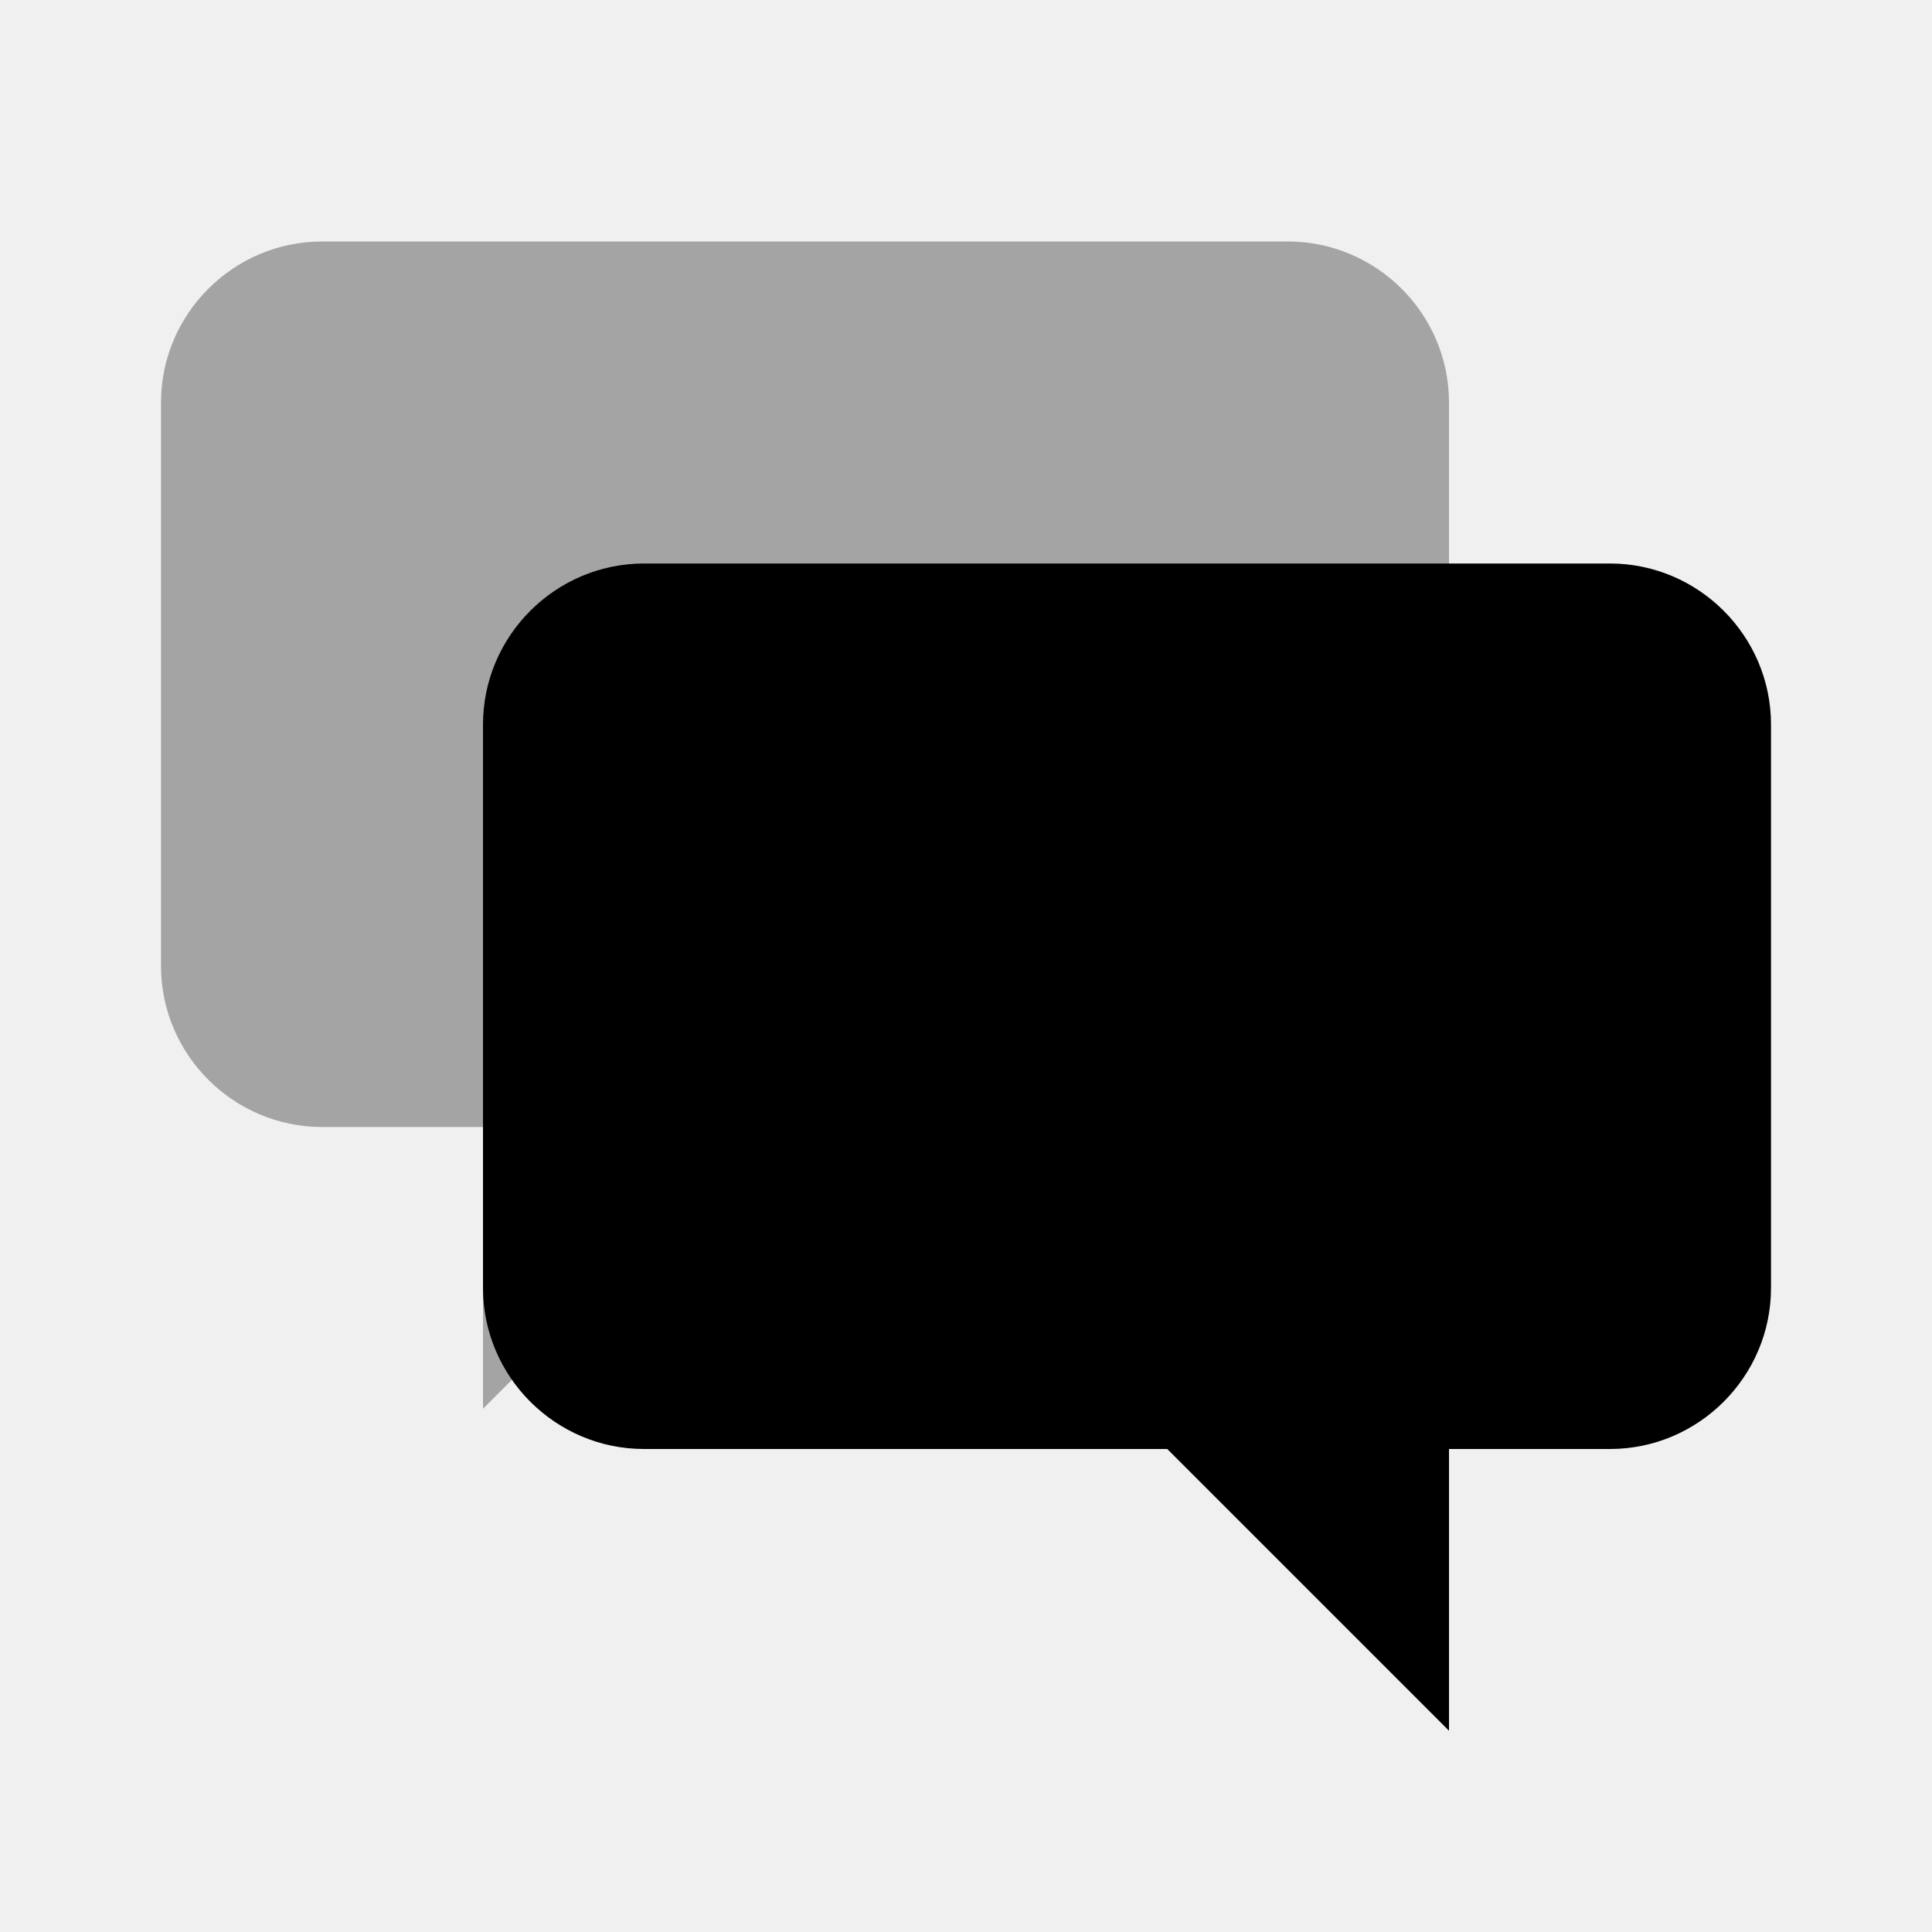
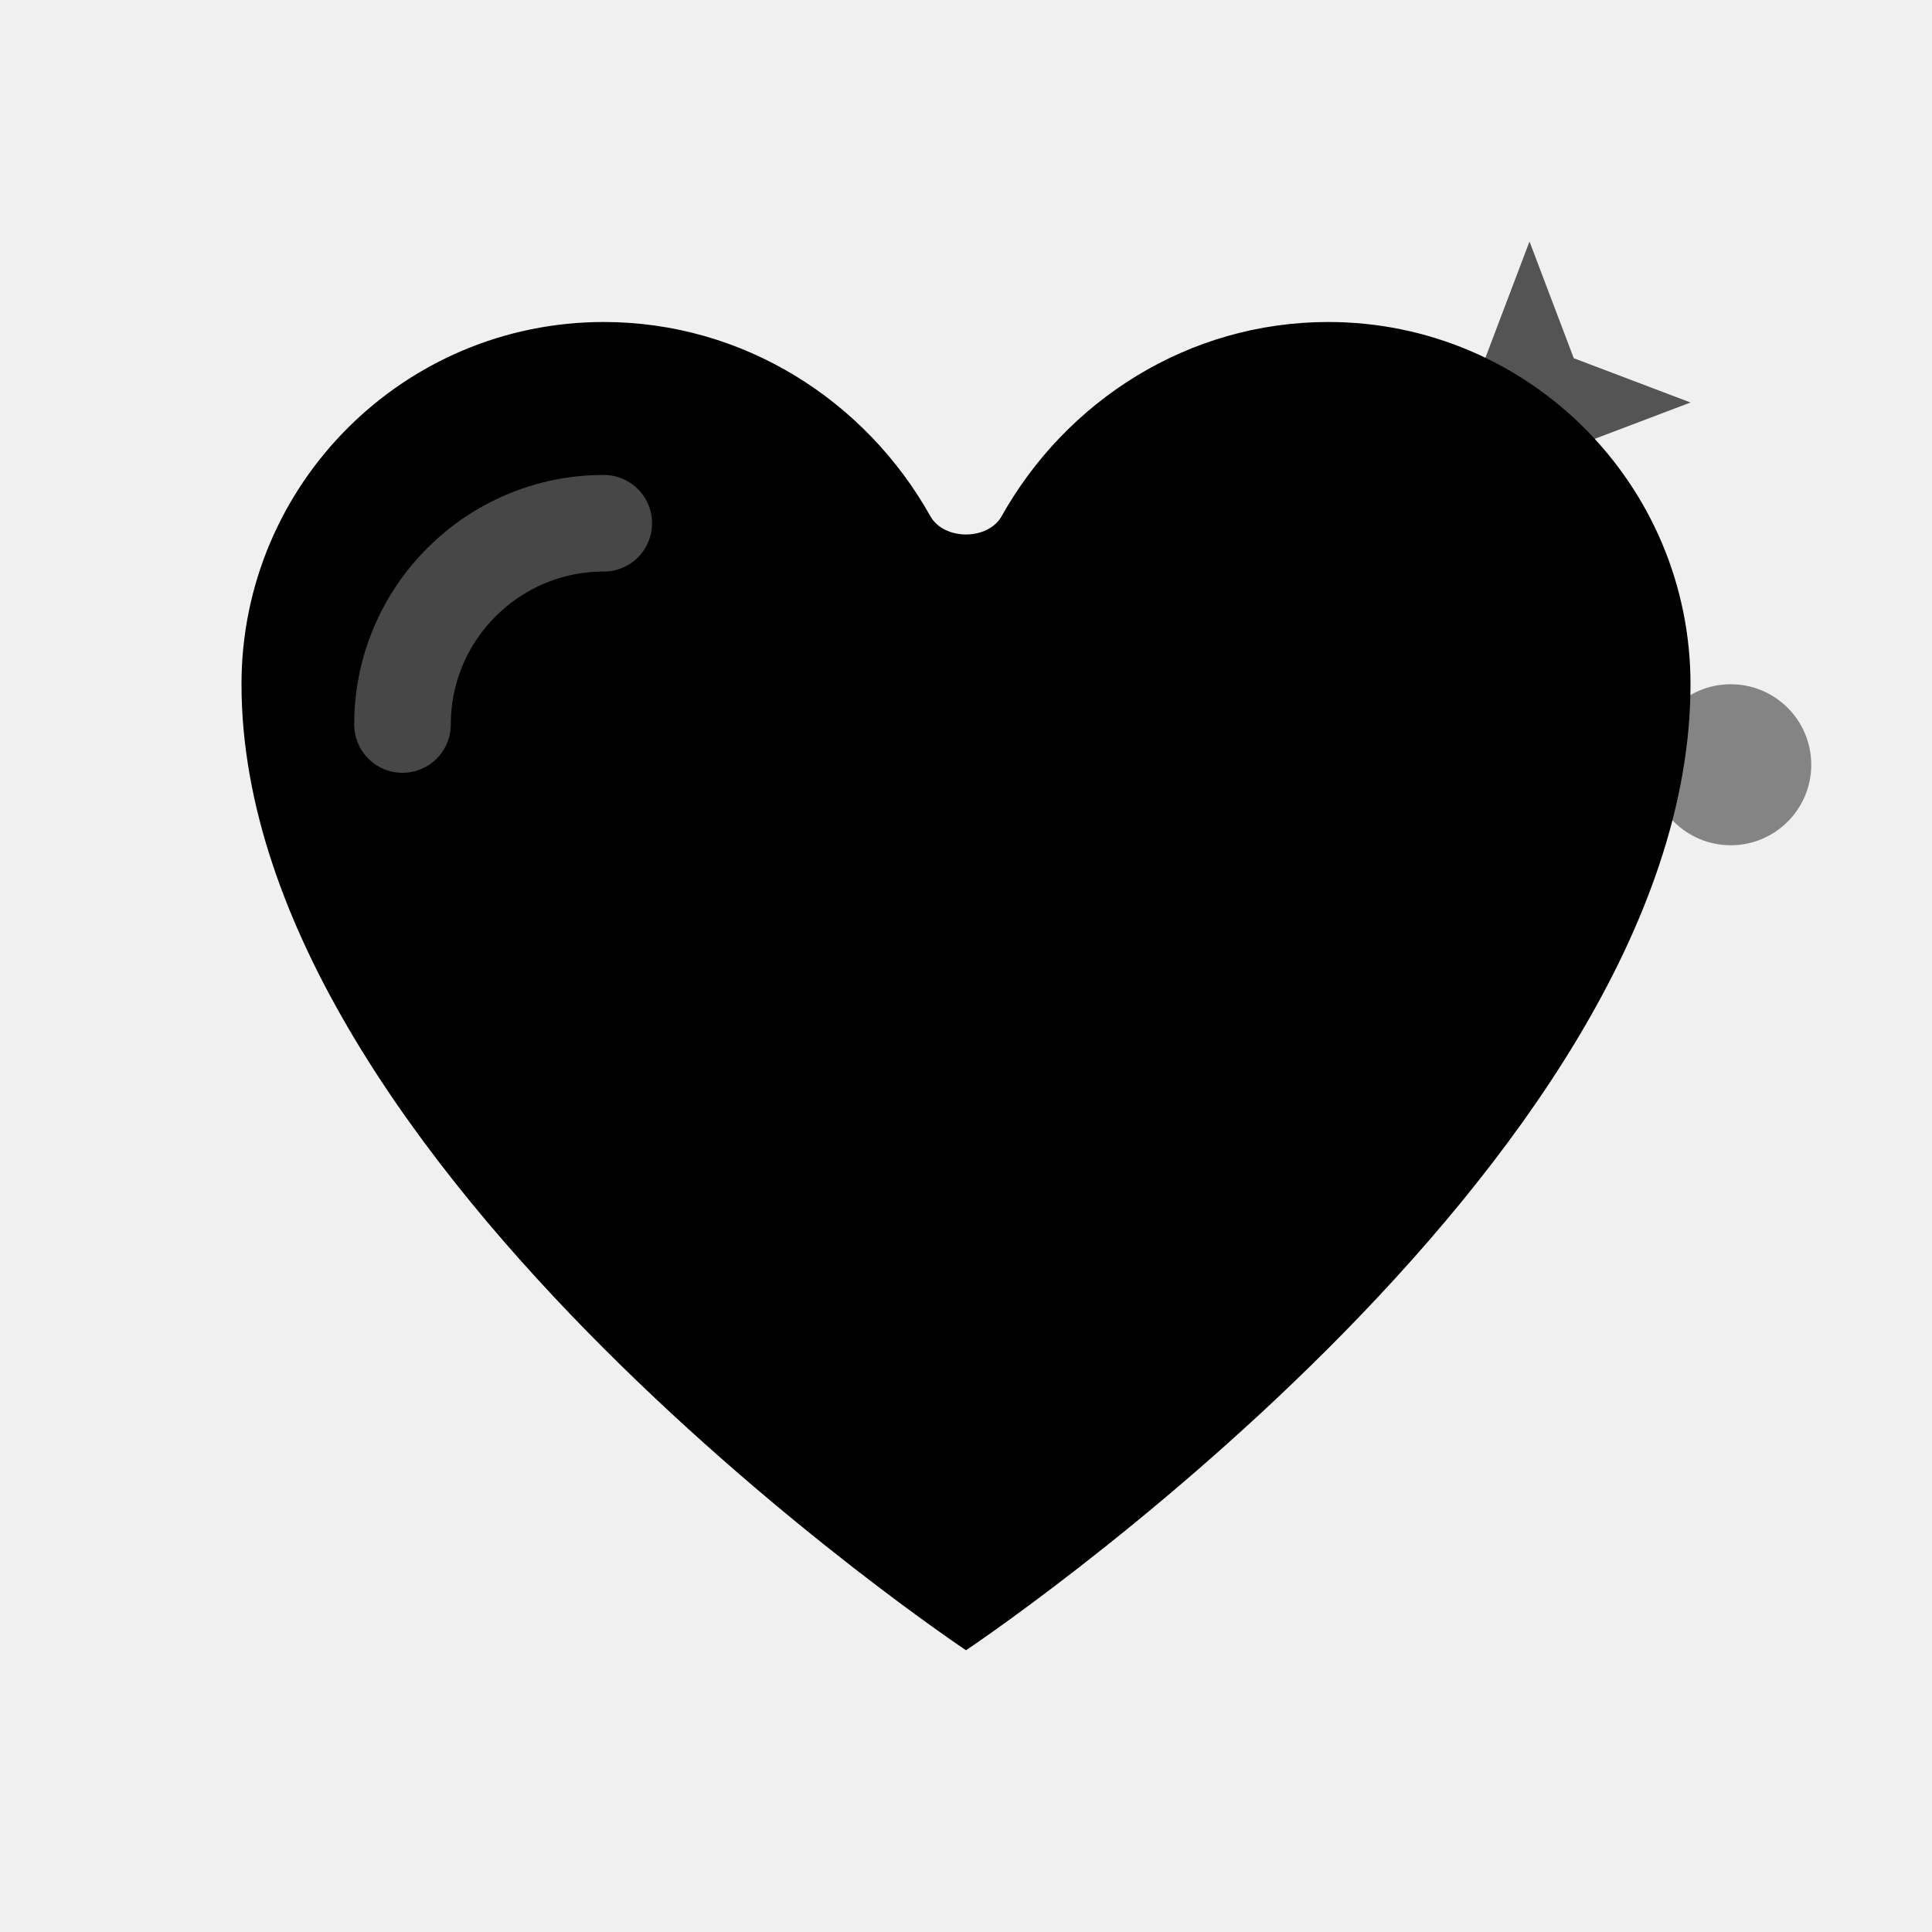
<svg xmlns="http://www.w3.org/2000/svg" width="24" height="24" viewBox="0 0 24 24" fill="none">
-   <path d="M4 3H16C17.1 3 18 3.9 18 5V12C18 13.1 17.1 14 16 14H9.5L6 17.5V14H4C2.9 14 2 13.1 2 12V5C2 3.9 2.9 3 4 3Z" fill="currentColor" fill-opacity="0.32" />
-   <path d="M8 7H20C21.1 7 22 7.9 22 9V16C22 17.1 21.1 18 20 18H18V21.5L14.5 18H8C6.9 18 6 17.1 6 16V9C6 7.9 6.9 7 8 7Z" fill="currentColor" />
+   <path d="M12 20.5C12 20.5 3 14.5 3 8.5C3 6.015 5.015 4 7.5 4C9.24 4 10.754 4.98 11.556 6.41C11.726 6.716 12.274 6.716 12.444 6.41C13.246 4.98 14.76 4 16.5 4C18.985 4 21 6.015 21 8.5C21 14.5 12 20.5 12 20.5Z" fill="currentColor" />
+   <path d="M7.5 6.5C6.12 6.5 5 7.62 5 9" stroke="white" stroke-width="1.2" stroke-linecap="round" stroke-opacity="0.28" />
+   <path d="M19 3L19.55 4.45L21 5L19.55 5.55L19 7L18.45 5.55L17 5L18.45 4.45Z" fill="currentColor" fill-opacity="0.65" />
+   <circle cx="21.5" cy="9.5" r="1" fill="currentColor" fill-opacity="0.45" />
</svg>
